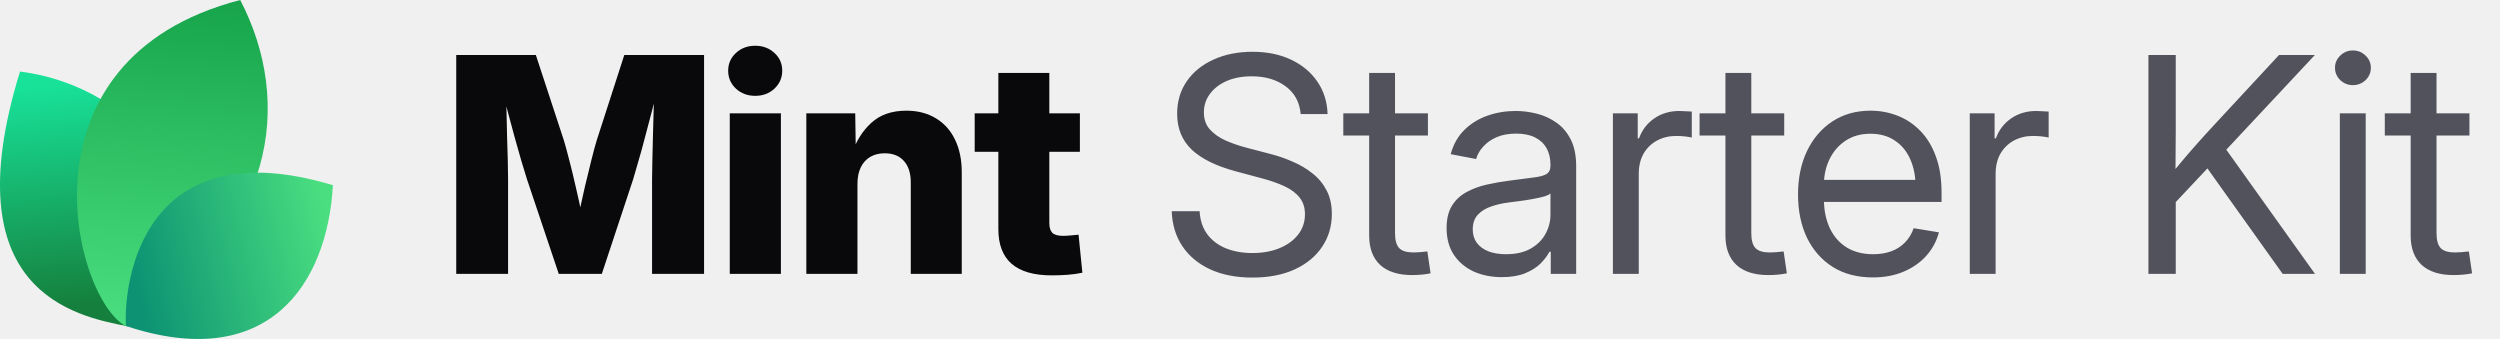
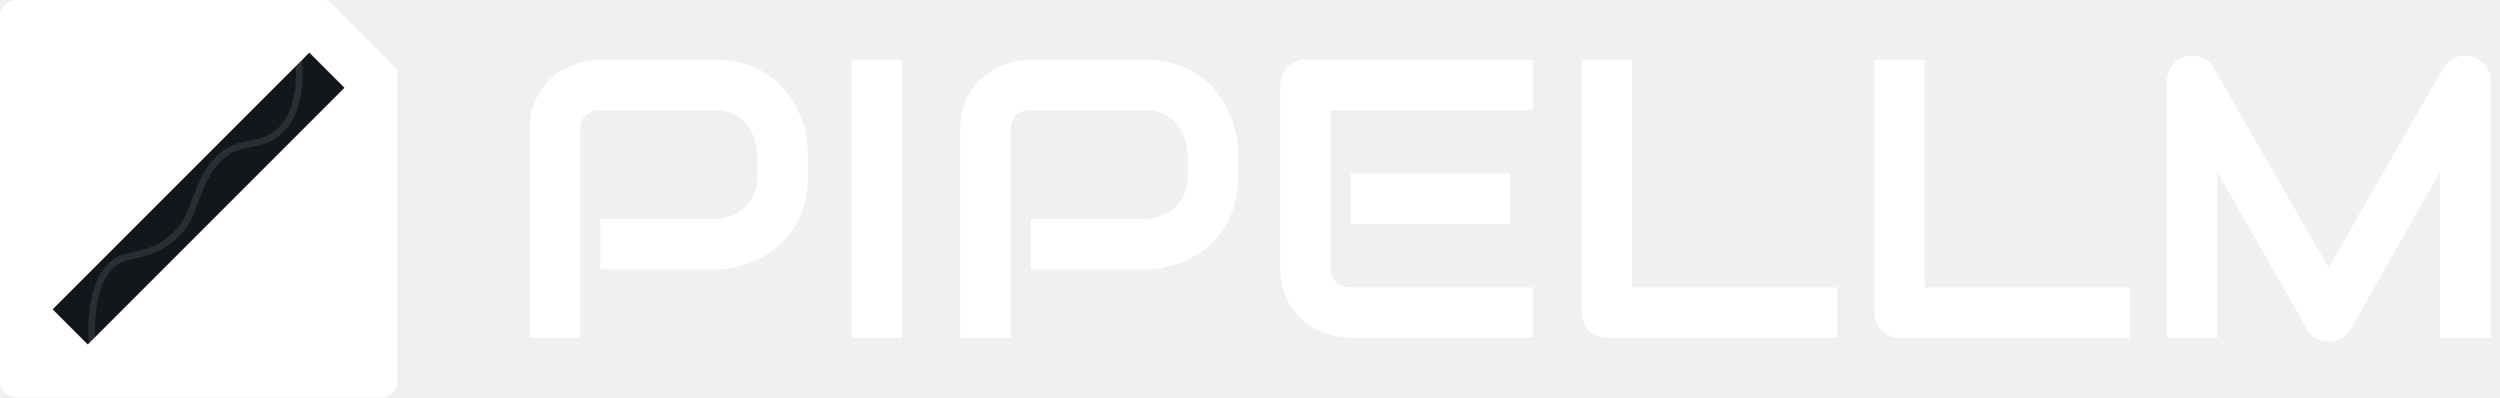
- <svg xmlns="http://www.w3.org/2000/svg" width="177" height="24" viewBox="0 0 177 24" fill="none">
-   <path d="M9.061 23.108C5.268 22.377 -3.391 20.627 1.417 5.064C9.634 6.099 16.973 14.064 9.061 23.108Z" fill="url(#paint0_linear_17557_2020)" />
-   <path d="M8.919 23.094C5.276 21.222 0.784 4.209 17.007 0C20.757 7.193 19.621 16.545 8.919 23.094Z" fill="url(#paint1_linear_17557_2020)" />
-   <path d="M8.914 23.079C8.735 19.882 10.159 9.085 23.57 13.111C23.181 20.123 18.984 26.418 8.914 23.079Z" fill="url(#paint2_linear_17557_2020)" />
-   <path d="M32.301 19.392V3.894H37.938L39.925 9.948C40.036 10.315 40.164 10.787 40.31 11.362C40.462 11.938 40.611 12.552 40.757 13.204C40.91 13.855 41.048 14.483 41.173 15.086C41.305 15.682 41.412 16.192 41.495 16.615H40.695C40.771 16.192 40.871 15.682 40.996 15.086C41.128 14.49 41.267 13.866 41.412 13.214C41.565 12.562 41.714 11.948 41.86 11.373C42.005 10.79 42.133 10.315 42.244 9.948L44.2 3.894H49.848V19.392H46.166V12.704C46.166 12.357 46.173 11.917 46.187 11.383C46.2 10.849 46.214 10.27 46.228 9.646C46.249 9.022 46.266 8.391 46.28 7.753C46.301 7.115 46.311 6.519 46.311 5.964H46.623C46.485 6.561 46.332 7.181 46.166 7.826C45.999 8.471 45.833 9.102 45.666 9.719C45.507 10.336 45.351 10.901 45.198 11.414C45.053 11.928 44.928 12.357 44.824 12.704L42.608 19.392H39.561L37.314 12.704C37.203 12.357 37.072 11.928 36.919 11.414C36.773 10.901 36.614 10.34 36.441 9.729C36.274 9.112 36.104 8.481 35.931 7.836C35.764 7.192 35.608 6.567 35.463 5.964H35.827C35.834 6.512 35.844 7.105 35.858 7.743C35.872 8.374 35.886 9.005 35.9 9.636C35.92 10.26 35.938 10.839 35.952 11.373C35.965 11.907 35.972 12.351 35.972 12.704V19.392H32.301ZM51.668 19.392V8.024H55.288V19.392H51.668ZM53.468 6.786C52.927 6.786 52.473 6.616 52.105 6.276C51.738 5.93 51.554 5.507 51.554 5.007C51.554 4.508 51.738 4.088 52.105 3.749C52.473 3.409 52.927 3.239 53.468 3.239C54.009 3.239 54.463 3.409 54.83 3.749C55.198 4.082 55.382 4.501 55.382 5.007C55.382 5.507 55.198 5.93 54.83 6.276C54.463 6.616 54.009 6.786 53.468 6.786ZM60.708 13.027V19.392H57.088V8.024H60.551L60.593 10.967H60.281C60.593 10.024 61.061 9.268 61.685 8.7C62.309 8.124 63.138 7.836 64.171 7.836C64.975 7.836 65.672 8.017 66.262 8.377C66.851 8.731 67.302 9.234 67.614 9.885C67.933 10.537 68.092 11.307 68.092 12.194V19.392H64.483V12.912C64.483 12.26 64.32 11.754 63.994 11.394C63.675 11.033 63.221 10.853 62.632 10.853C62.25 10.853 61.914 10.936 61.623 11.102C61.332 11.269 61.106 11.515 60.947 11.841C60.787 12.16 60.708 12.555 60.708 13.027ZM76.456 8.024V10.749H69.008V8.024H76.456ZM70.683 5.163H74.292V15.783C74.292 16.102 74.361 16.334 74.5 16.48C74.646 16.625 74.899 16.698 75.259 16.698C75.405 16.698 75.596 16.688 75.831 16.667C76.074 16.646 76.251 16.629 76.362 16.615L76.632 19.309C76.313 19.378 75.963 19.427 75.582 19.455C75.207 19.482 74.836 19.496 74.469 19.496C73.2 19.496 72.25 19.222 71.619 18.674C70.995 18.127 70.683 17.308 70.683 16.22V5.163Z" fill="#09090B" />
-   <path d="M88.667 19.652C87.523 19.652 86.528 19.458 85.682 19.07C84.843 18.681 84.188 18.137 83.716 17.437C83.245 16.736 82.992 15.908 82.957 14.951H84.933C84.968 15.596 85.148 16.14 85.474 16.584C85.8 17.021 86.24 17.354 86.795 17.582C87.35 17.804 87.974 17.915 88.667 17.915C89.388 17.915 90.026 17.801 90.581 17.572C91.143 17.343 91.583 17.024 91.902 16.615C92.228 16.199 92.391 15.717 92.391 15.169C92.391 14.698 92.266 14.306 92.017 13.994C91.767 13.675 91.413 13.408 90.956 13.193C90.498 12.978 89.954 12.787 89.323 12.621L87.502 12.132C86.123 11.765 85.082 11.255 84.382 10.603C83.689 9.944 83.342 9.095 83.342 8.055C83.342 7.174 83.571 6.404 84.028 5.746C84.486 5.087 85.117 4.577 85.921 4.217C86.726 3.849 87.645 3.666 88.678 3.666C89.718 3.666 90.63 3.853 91.413 4.227C92.204 4.602 92.824 5.122 93.275 5.787C93.726 6.446 93.965 7.209 93.993 8.076H92.089C92.013 7.23 91.656 6.574 91.018 6.11C90.387 5.638 89.586 5.403 88.615 5.403C87.95 5.403 87.36 5.513 86.847 5.735C86.341 5.957 85.946 6.262 85.661 6.651C85.377 7.032 85.235 7.469 85.235 7.961C85.235 8.447 85.377 8.849 85.661 9.168C85.946 9.48 86.317 9.74 86.774 9.948C87.232 10.149 87.724 10.319 88.251 10.457L89.884 10.884C90.439 11.023 90.977 11.206 91.496 11.435C92.023 11.657 92.495 11.934 92.911 12.267C93.334 12.593 93.67 12.995 93.92 13.474C94.17 13.945 94.294 14.504 94.294 15.149C94.294 16.015 94.066 16.788 93.608 17.468C93.157 18.148 92.512 18.681 91.673 19.07C90.834 19.458 89.832 19.652 88.667 19.652ZM101.097 8.024V9.594H95.106V8.024H101.097ZM96.937 5.163H98.767V16.521C98.767 17 98.865 17.347 99.059 17.562C99.26 17.77 99.6 17.874 100.078 17.874C100.21 17.874 100.366 17.867 100.546 17.853C100.733 17.832 100.903 17.815 101.056 17.801L101.285 19.351C101.097 19.392 100.886 19.423 100.65 19.444C100.414 19.465 100.189 19.475 99.974 19.475C98.996 19.475 98.244 19.236 97.717 18.758C97.197 18.272 96.937 17.579 96.937 16.677V5.163ZM106.33 19.621C105.595 19.621 104.932 19.489 104.343 19.226C103.754 18.955 103.285 18.564 102.939 18.05C102.592 17.53 102.419 16.896 102.419 16.147C102.419 15.495 102.547 14.965 102.804 14.556C103.06 14.146 103.403 13.828 103.833 13.599C104.263 13.363 104.742 13.186 105.269 13.068C105.796 12.95 106.333 12.857 106.881 12.787C107.574 12.69 108.132 12.617 108.555 12.569C108.978 12.52 109.287 12.441 109.481 12.33C109.675 12.212 109.772 12.014 109.772 11.737V11.654C109.772 11.203 109.679 10.815 109.492 10.489C109.311 10.163 109.041 9.91 108.68 9.729C108.32 9.549 107.872 9.459 107.338 9.459C106.805 9.459 106.34 9.546 105.945 9.719C105.556 9.892 105.241 10.118 104.998 10.395C104.755 10.665 104.593 10.953 104.509 11.258L102.71 10.915C102.897 10.222 103.22 9.65 103.677 9.199C104.135 8.748 104.679 8.412 105.31 8.19C105.941 7.968 106.607 7.857 107.307 7.857C107.8 7.857 108.295 7.92 108.795 8.044C109.301 8.169 109.765 8.381 110.188 8.679C110.611 8.97 110.951 9.369 111.208 9.875C111.464 10.374 111.593 11.005 111.593 11.768V19.392H109.793V17.822H109.7C109.568 18.085 109.363 18.359 109.086 18.643C108.809 18.921 108.444 19.153 107.994 19.34C107.543 19.527 106.988 19.621 106.33 19.621ZM106.621 17.998C107.321 17.998 107.904 17.867 108.368 17.603C108.84 17.333 109.19 16.986 109.419 16.563C109.654 16.133 109.772 15.682 109.772 15.211V13.692C109.703 13.769 109.554 13.841 109.325 13.911C109.096 13.973 108.829 14.032 108.524 14.088C108.226 14.143 107.921 14.192 107.609 14.233C107.304 14.275 107.033 14.309 106.798 14.337C106.354 14.393 105.938 14.49 105.549 14.628C105.168 14.76 104.86 14.954 104.624 15.211C104.388 15.467 104.27 15.811 104.27 16.241C104.27 16.615 104.367 16.934 104.561 17.198C104.762 17.461 105.04 17.662 105.393 17.801C105.747 17.933 106.156 17.998 106.621 17.998ZM114.193 19.392V8.024H115.951V9.792H116.045C116.253 9.209 116.61 8.741 117.116 8.388C117.622 8.034 118.219 7.857 118.905 7.857C119.058 7.857 119.217 7.864 119.384 7.878C119.55 7.885 119.682 7.892 119.779 7.899V9.74C119.716 9.719 119.578 9.695 119.363 9.667C119.155 9.639 118.922 9.625 118.666 9.625C118.174 9.625 117.726 9.733 117.324 9.948C116.922 10.163 116.603 10.471 116.367 10.874C116.138 11.276 116.024 11.758 116.024 12.319V19.392H114.193ZM126.322 8.024V9.594H120.33V8.024H126.322ZM122.161 5.163H123.992V16.521C123.992 17 124.089 17.347 124.283 17.562C124.484 17.77 124.824 17.874 125.302 17.874C125.434 17.874 125.59 17.867 125.77 17.853C125.958 17.832 126.127 17.815 126.28 17.801L126.509 19.351C126.322 19.392 126.11 19.423 125.874 19.444C125.639 19.465 125.413 19.475 125.198 19.475C124.221 19.475 123.468 19.236 122.941 18.758C122.421 18.272 122.161 17.579 122.161 16.677V5.163ZM132.604 19.642C131.502 19.642 130.555 19.396 129.765 18.903C128.974 18.404 128.364 17.714 127.934 16.834C127.511 15.946 127.3 14.927 127.3 13.775C127.3 12.611 127.511 11.584 127.934 10.697C128.364 9.802 128.964 9.102 129.734 8.596C130.51 8.089 131.408 7.836 132.428 7.836C133.1 7.836 133.738 7.954 134.341 8.19C134.952 8.426 135.489 8.783 135.954 9.261C136.425 9.74 136.793 10.343 137.056 11.071C137.327 11.792 137.462 12.645 137.462 13.63V14.296H128.433V12.735H136.463L135.631 13.297C135.631 12.541 135.506 11.876 135.257 11.3C135.007 10.725 134.643 10.277 134.165 9.958C133.686 9.632 133.107 9.469 132.428 9.469C131.748 9.469 131.162 9.632 130.67 9.958C130.177 10.284 129.796 10.725 129.526 11.279C129.262 11.827 129.13 12.441 129.13 13.12V14.046C129.13 14.864 129.273 15.572 129.557 16.168C129.841 16.757 130.243 17.211 130.763 17.53C131.283 17.842 131.901 17.998 132.615 17.998C133.093 17.998 133.523 17.929 133.905 17.79C134.293 17.645 134.619 17.433 134.882 17.156C135.153 16.879 135.354 16.546 135.486 16.157L137.275 16.449C137.108 17.08 136.81 17.634 136.38 18.113C135.95 18.591 135.413 18.966 134.768 19.236C134.123 19.507 133.402 19.642 132.604 19.642ZM139.459 19.392V8.024H141.217V9.792H141.311C141.519 9.209 141.876 8.741 142.382 8.388C142.888 8.034 143.485 7.857 144.171 7.857C144.324 7.857 144.483 7.864 144.649 7.878C144.816 7.885 144.948 7.892 145.045 7.899V9.74C144.982 9.719 144.844 9.695 144.629 9.667C144.421 9.639 144.188 9.625 143.932 9.625C143.439 9.625 142.992 9.733 142.59 9.948C142.188 10.163 141.869 10.471 141.633 10.874C141.404 11.276 141.29 11.758 141.29 12.319V19.392H139.459ZM153.429 14.961V12.715C153.783 12.257 154.136 11.82 154.49 11.404C154.844 10.981 155.204 10.565 155.572 10.156C155.939 9.74 156.314 9.327 156.695 8.918L161.355 3.894H163.893L157.277 10.967H157.184L153.429 14.961ZM152.108 19.392V3.894H154.043V9.241L154.022 12.559L154.043 13.505V19.392H152.108ZM161.615 19.392L155.967 11.477L157.173 9.969L163.903 19.392H161.615ZM165.661 19.392V8.024H167.492V19.392H165.661ZM166.587 6.027C166.24 6.027 165.942 5.909 165.692 5.673C165.443 5.43 165.318 5.139 165.318 4.799C165.318 4.459 165.443 4.172 165.692 3.936C165.942 3.693 166.24 3.572 166.587 3.572C166.934 3.572 167.232 3.693 167.482 3.936C167.731 4.172 167.856 4.459 167.856 4.799C167.856 5.139 167.731 5.43 167.482 5.673C167.232 5.909 166.934 6.027 166.587 6.027ZM174.836 8.024V9.594H168.844V8.024H174.836ZM170.675 5.163H172.506V16.521C172.506 17 172.603 17.347 172.797 17.562C172.998 17.77 173.338 17.874 173.816 17.874C173.948 17.874 174.104 17.867 174.284 17.853C174.472 17.832 174.641 17.815 174.794 17.801L175.023 19.351C174.836 19.392 174.624 19.423 174.388 19.444C174.153 19.465 173.927 19.475 173.712 19.475C172.735 19.475 171.982 19.236 171.455 18.758C170.935 18.272 170.675 17.579 170.675 16.677V5.163Z" fill="#52525C" />
-   <defs>
-     <linearGradient id="paint0_linear_17557_2020" x1="3.776" y1="5.916" x2="5.232" y2="21.559" gradientUnits="userSpaceOnUse">
-       <stop stop-color="#18E299" />
-       <stop offset="1" stop-color="#15803D" />
-     </linearGradient>
-     <linearGradient id="paint1_linear_17557_2020" x1="12.171" y1="-0.718" x2="10.19" y2="22.983" gradientUnits="userSpaceOnUse">
-       <stop stop-color="#16A34A" />
-       <stop offset="1" stop-color="#4ADE80" />
-     </linearGradient>
-     <linearGradient id="paint2_linear_17557_2020" x1="23.133" y1="15.353" x2="9.338" y2="18.52" gradientUnits="userSpaceOnUse">
-       <stop stop-color="#4ADE80" />
-       <stop offset="1" stop-color="#0D9373" />
-     </linearGradient>
-   </defs>
+ <svg xmlns="http://www.w3.org/2000/svg" width="151" height="24" viewBox="0 0 151 24" fill="none">
+   <path d="M24 23C24 23.552 23.552 24 23 24H1C0.448 24 0 23.552 0 23V1C0 0.448 0.448 0 1 0H19.552C19.711 0 19.863 0.063 19.976 0.176L23.824 4.024C23.937 4.137 24 4.289 24 4.449V23Z" fill="white" />
+   <path d="M4.24 19.744L19.744 4.24" stroke="#13171B" stroke-width="3" />
+   <path opacity="0.1" d="M5.6 21.2C5.6 21.2 5.2 18 6.4 16.4C7.6 14.8 8.724 16.076 10.8 14C11.773 13.027 11.816 10.984 13.2 9.6C14.466 8.334 15.501 9.046 16.8 8C18.532 6.605 18 3.2 18 3.2" stroke="white" stroke-width="0.4" />
+   <path d="M150.441 20.405H147.371V10.397L141.969 19.901C141.836 20.143 141.648 20.327 141.406 20.452C141.172 20.577 140.918 20.64 140.645 20.64C140.379 20.64 140.129 20.577 139.895 20.452C139.668 20.327 139.488 20.143 139.355 19.901L133.93 10.397V20.405H130.883V4.901C130.883 4.55 130.984 4.237 131.188 3.964C131.398 3.69 131.672 3.507 132.008 3.413C132.172 3.374 132.336 3.362 132.5 3.378C132.664 3.386 132.82 3.421 132.969 3.483C133.125 3.538 133.266 3.62 133.391 3.729C133.516 3.831 133.621 3.956 133.707 4.104L140.645 16.163L147.582 4.104C147.762 3.808 148.008 3.597 148.32 3.472C148.641 3.347 148.973 3.327 149.316 3.413C149.645 3.507 149.914 3.69 150.125 3.964C150.336 4.237 150.441 4.55 150.441 4.901V20.405Z" fill="white" />
+   <path d="M128.645 20.405H114.746C114.528 20.405 114.324 20.366 114.137 20.288C113.949 20.21 113.785 20.104 113.645 19.972C113.512 19.831 113.406 19.667 113.328 19.479C113.25 19.292 113.211 19.089 113.211 18.87V3.6H116.258V17.358H128.645V20.405Z" fill="white" />
+   <path d="M110.972 20.405H97.074C96.855 20.405 96.652 20.366 96.464 20.288C96.277 20.21 96.113 20.104 95.972 19.972C95.839 19.831 95.734 19.667 95.656 19.479C95.578 19.292 95.539 19.089 95.539 18.87V3.6H98.585V17.358H110.972V20.405Z" fill="white" />
+   <path d="M91.215 13.538H81.594V10.468H91.215V13.538ZM92.586 20.405H81.594C81.172 20.405 80.711 20.331 80.211 20.183C79.711 20.034 79.246 19.792 78.816 19.456C78.394 19.112 78.039 18.671 77.75 18.132C77.469 17.585 77.328 16.917 77.328 16.128V5.136C77.328 4.925 77.367 4.725 77.445 4.538C77.523 4.35 77.629 4.186 77.761 4.046C77.902 3.905 78.066 3.796 78.254 3.718C78.441 3.64 78.644 3.6 78.863 3.6H92.586V6.647H80.375V16.128C80.375 16.526 80.48 16.831 80.691 17.042C80.902 17.253 81.211 17.358 81.617 17.358H92.586V20.405Z" fill="white" />
+   <path d="M74.785 10.632C74.785 11.327 74.699 11.948 74.527 12.495C74.355 13.042 74.121 13.526 73.824 13.948C73.535 14.362 73.199 14.718 72.816 15.014C72.433 15.311 72.031 15.554 71.609 15.741C71.195 15.929 70.773 16.065 70.343 16.151C69.921 16.237 69.523 16.28 69.148 16.28H62.257V13.233H69.148C69.539 13.202 69.89 13.124 70.203 12.999C70.523 12.866 70.796 12.69 71.023 12.472C71.25 12.253 71.425 11.991 71.55 11.686C71.675 11.374 71.738 11.022 71.738 10.632V9.249C71.699 8.866 71.617 8.515 71.492 8.194C71.367 7.874 71.195 7.6 70.976 7.374C70.765 7.147 70.507 6.972 70.203 6.847C69.898 6.714 69.546 6.647 69.148 6.647H62.281C61.875 6.647 61.566 6.753 61.355 6.964C61.144 7.175 61.039 7.479 61.039 7.878V20.405H57.992V7.878C57.992 7.097 58.132 6.433 58.414 5.886C58.703 5.339 59.058 4.897 59.48 4.561C59.91 4.225 60.375 3.983 60.875 3.835C61.375 3.679 61.836 3.6 62.257 3.6H69.148C69.836 3.6 70.453 3.69 71 3.87C71.546 4.042 72.027 4.276 72.441 4.573C72.863 4.862 73.218 5.198 73.507 5.581C73.804 5.964 74.046 6.366 74.234 6.788C74.429 7.202 74.57 7.624 74.656 8.054C74.742 8.475 74.785 8.874 74.785 9.249V10.632Z" fill="white" />
+   <path d="M54.476 20.405H51.429V3.6H54.476V20.405Z" fill="white" />
+   <path d="M48.793 10.632C48.793 11.327 48.707 11.948 48.535 12.495C48.363 13.042 48.129 13.526 47.832 13.948C47.543 14.362 47.207 14.718 46.824 15.014C46.441 15.311 46.039 15.554 45.617 15.741C45.203 15.929 44.781 16.065 44.352 16.151C43.93 16.237 43.531 16.28 43.156 16.28H36.266V13.233H43.156C43.547 13.202 43.898 13.124 44.211 12.999C44.531 12.866 44.805 12.69 45.031 12.472C45.258 12.253 45.434 11.991 45.559 11.686C45.684 11.374 45.746 11.022 45.746 10.632V9.249C45.707 8.866 45.625 8.515 45.5 8.194C45.375 7.874 45.203 7.6 44.984 7.374C44.773 7.147 44.516 6.972 44.211 6.847C43.906 6.714 43.555 6.647 43.156 6.647H36.289C35.883 6.647 35.574 6.753 35.363 6.964C35.152 7.175 35.047 7.479 35.047 7.878V20.405H32V7.878C32 7.097 32.141 6.433 32.422 5.886C32.711 5.339 33.066 4.897 33.488 4.561C33.918 4.225 34.383 3.983 34.883 3.835C35.383 3.679 35.844 3.6 36.266 3.6H43.156C43.844 3.6 44.461 3.69 45.008 3.87C45.555 4.042 46.035 4.276 46.449 4.573C46.871 4.862 47.227 5.198 47.516 5.581C47.812 5.964 48.055 6.366 48.242 6.788C48.438 7.202 48.578 7.624 48.664 8.054C48.75 8.475 48.793 8.874 48.793 9.249V10.632Z" fill="white" />
</svg>
